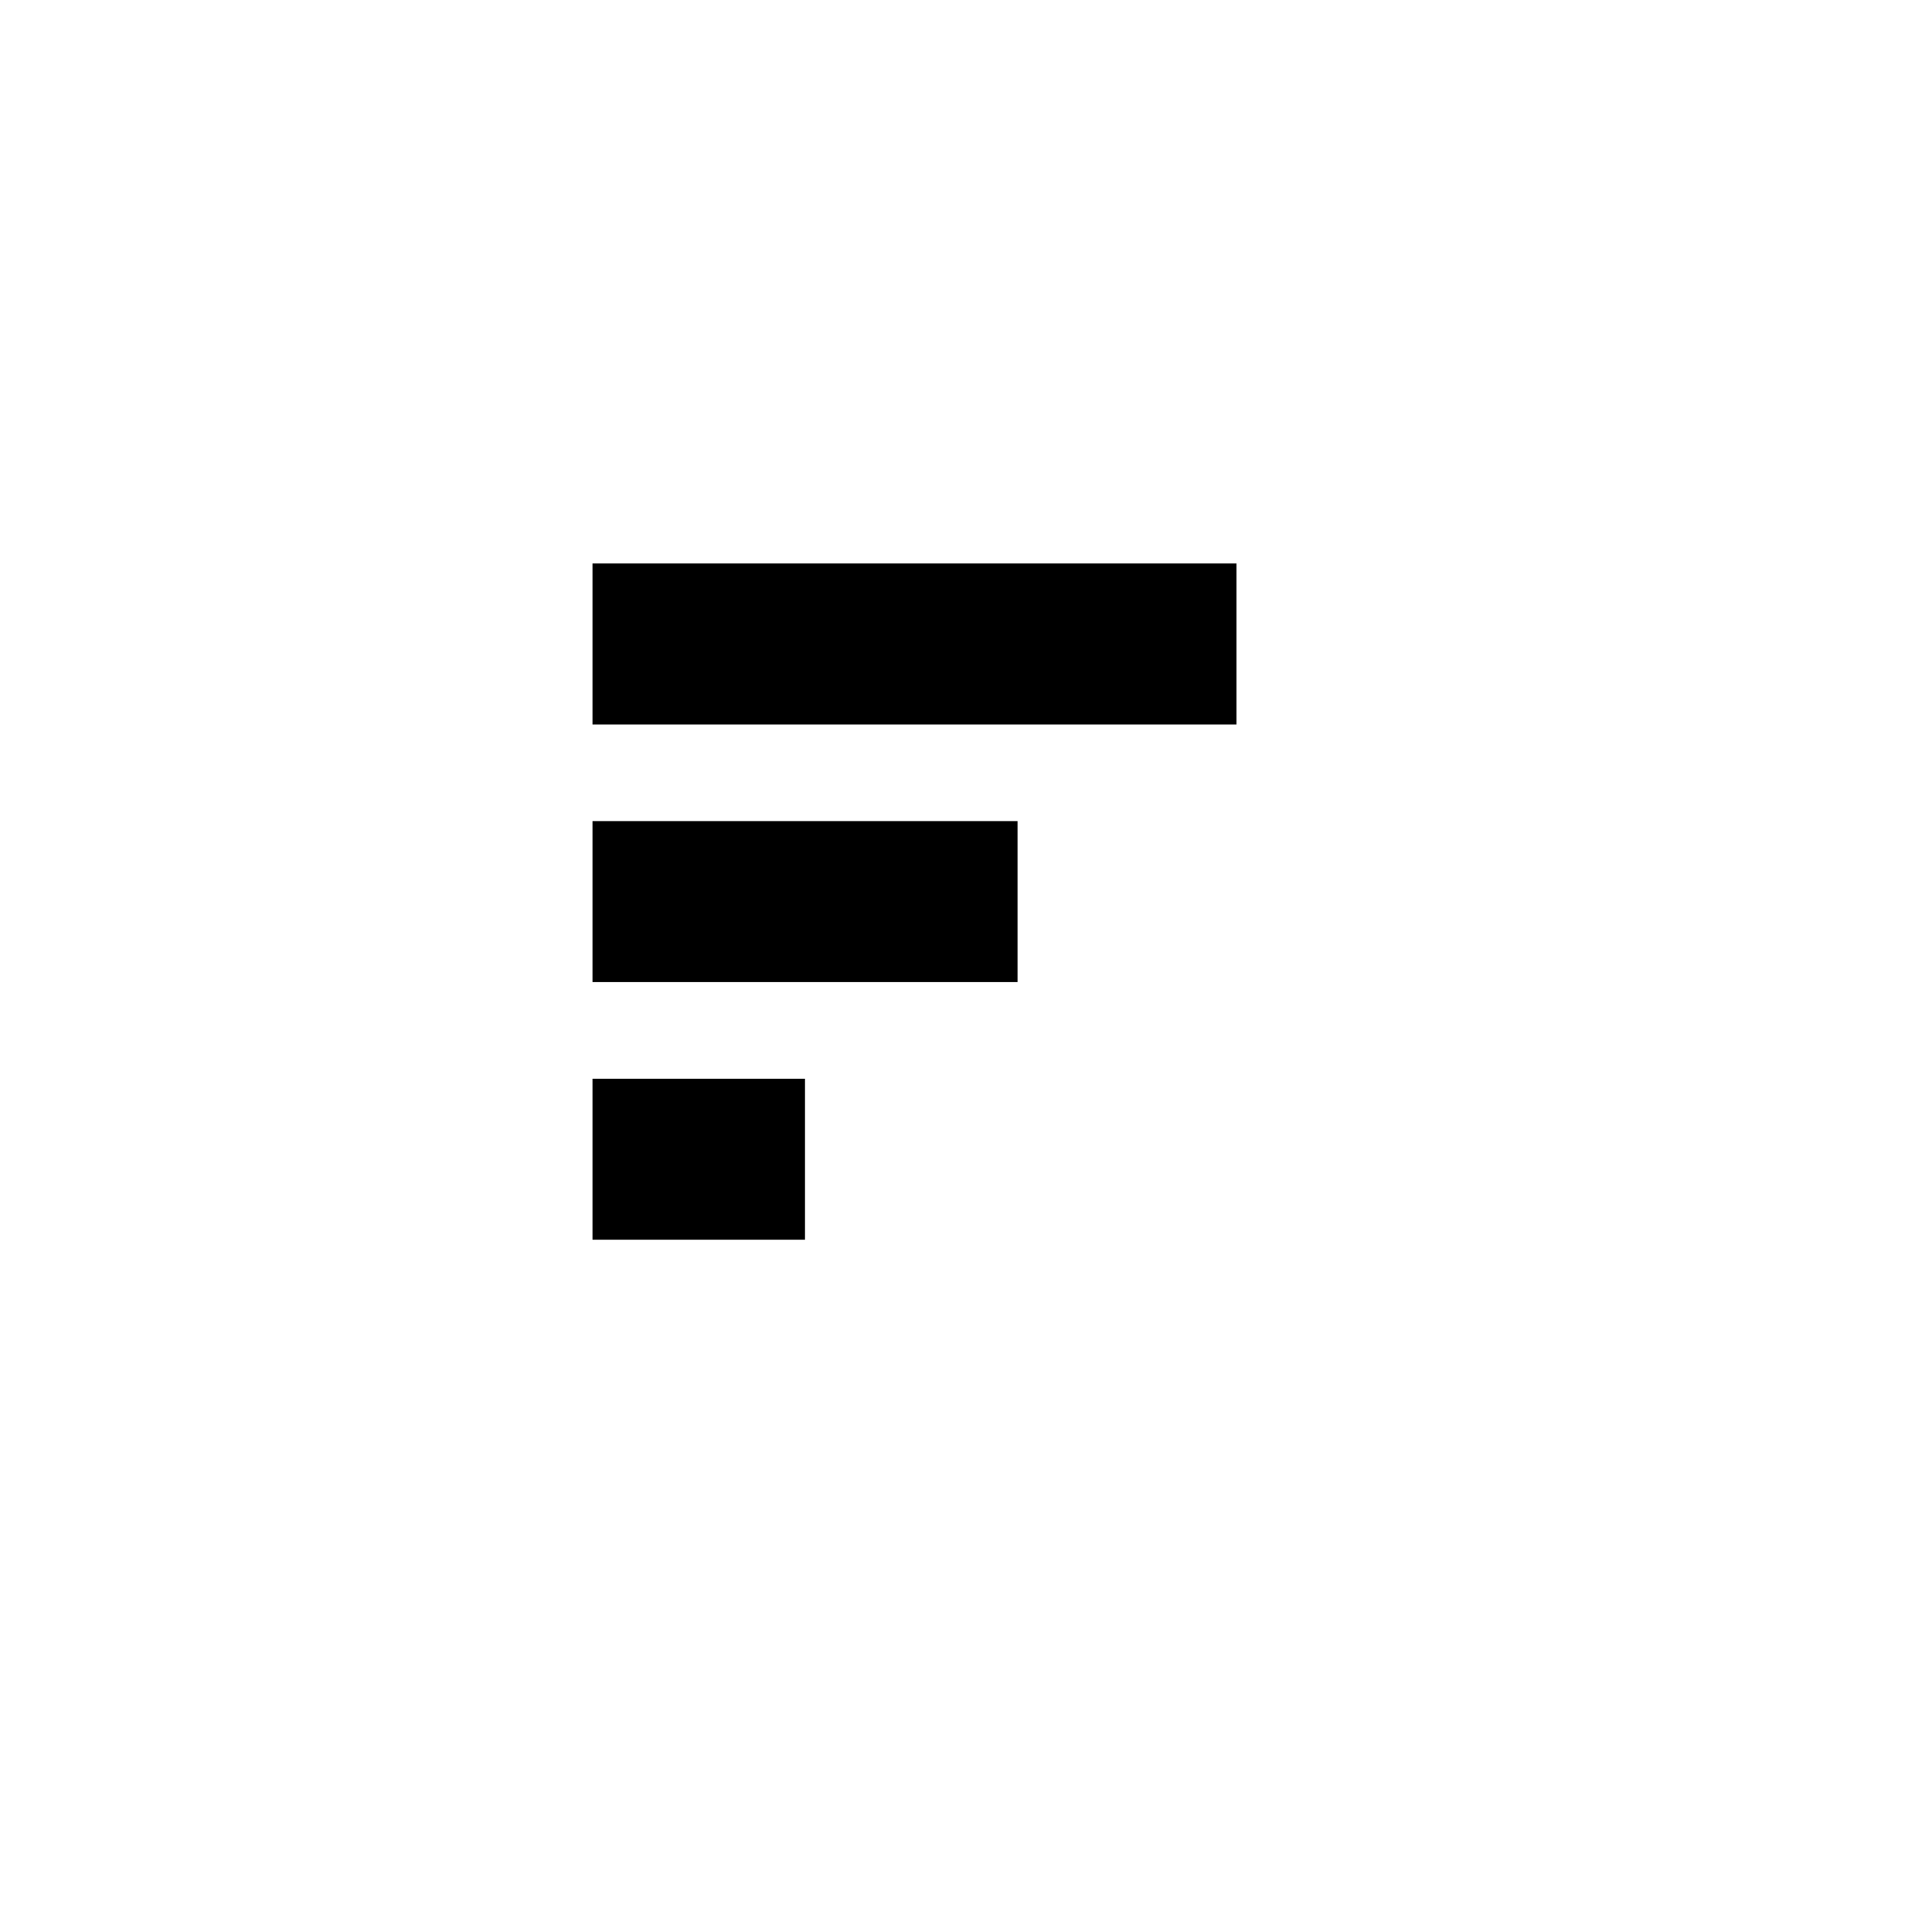
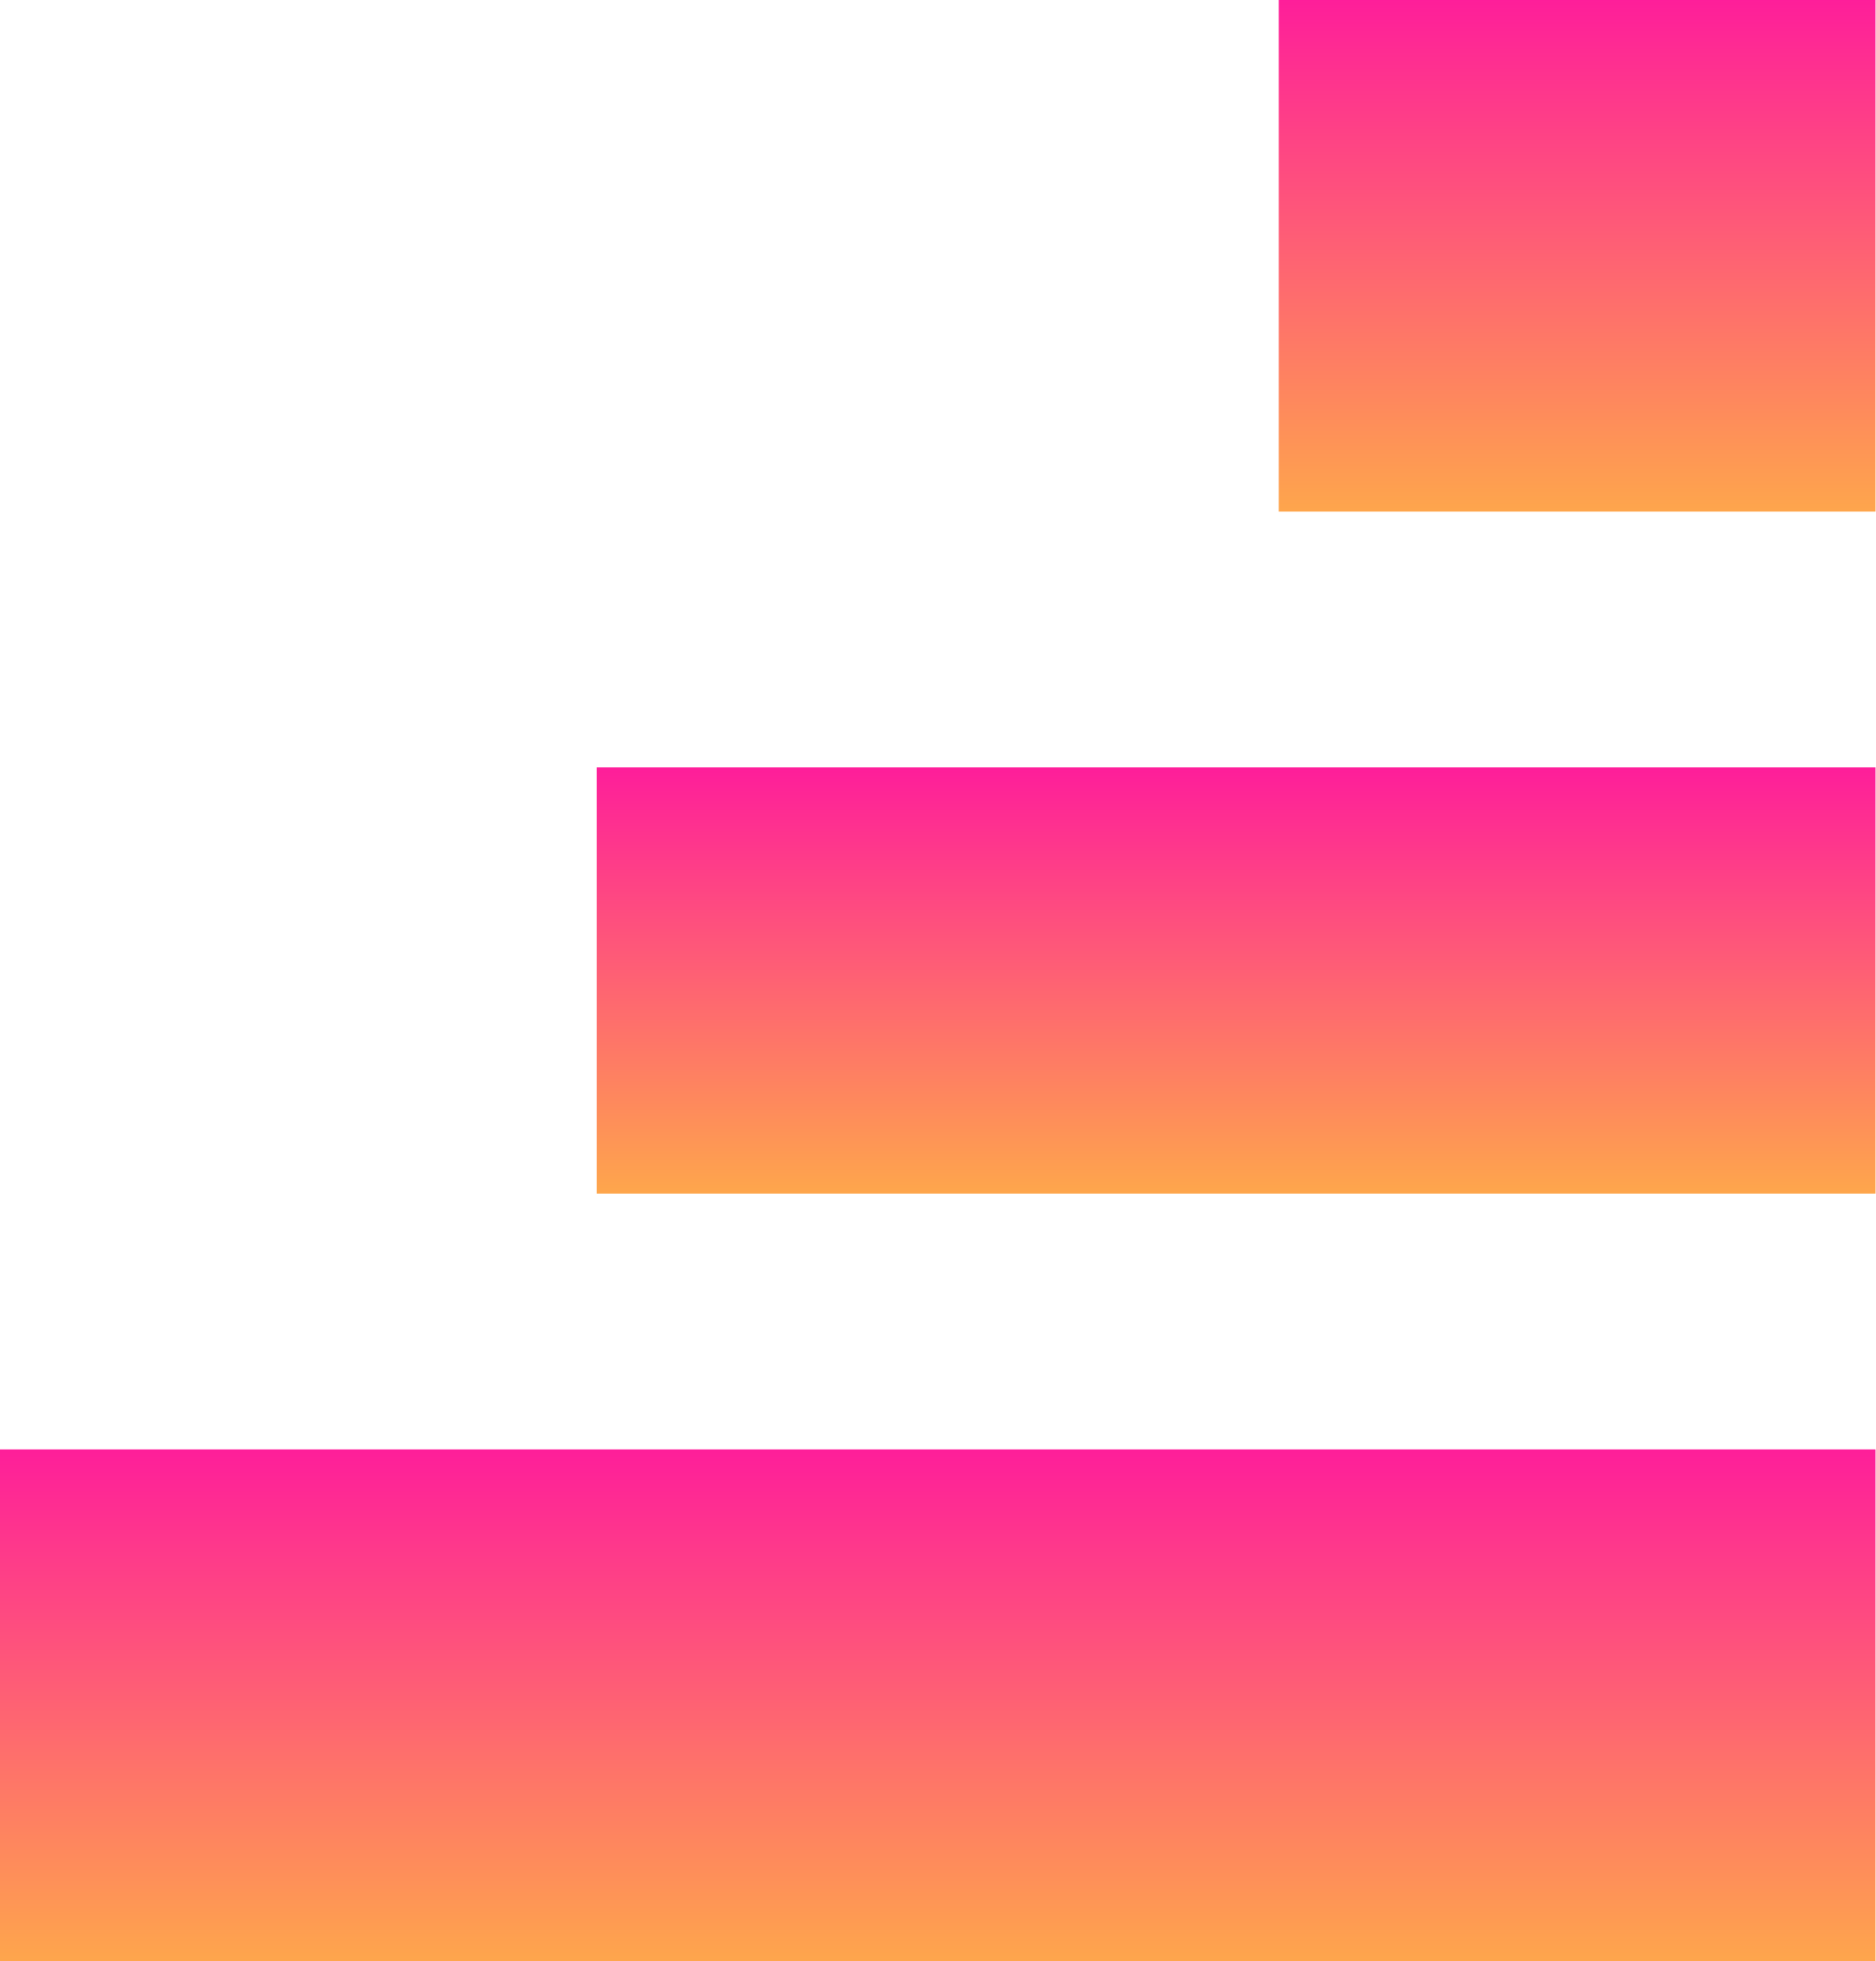
- <svg xmlns="http://www.w3.org/2000/svg" version="1.1" id="Layer_1" x="0px" y="0px" viewBox="0 0 300 300" style="enable-background:new 0 0 300 300;" xml:space="preserve">
-   <style type="text/css">
- 	.st0{fill-rule:evenodd;clip-rule:evenodd;}
- </style>
-   <rect x="92" y="167.5" class="st0" width="33" height="25" />
-   <rect x="92" y="127.5" class="st0" width="66" height="25" />
-   <rect x="92" y="87.5" class="st0" width="100" height="25" />
+ <svg xmlns="http://www.w3.org/2000/svg" width="22" height="23" viewBox="0 0 22 23">
+   <defs>
+     <linearGradient id="linear-gradient" x1="0.5" x2="0.5" y2="1" gradientUnits="objectBoundingBox">
+       <stop offset="0" stop-color="#fea64c" />
+       <stop offset="1" stop-color="#fe1e9a" />
+     </linearGradient>
+   </defs>
+   <g id="Hamburger" transform="translate(71.96 98.158) rotate(180)">
+     <rect id="Rectangle_57" data-name="Rectangle 57" width="7" height="6" transform="translate(49.96 92.158)" fill="url(#linear-gradient)" />
+     <rect id="Rectangle_58" data-name="Rectangle 58" width="15" height="5" transform="translate(49.96 84.158)" fill="url(#linear-gradient)" />
+     <rect id="Rectangle_59" data-name="Rectangle 59" width="22" height="6" transform="translate(49.96 75.158)" fill="url(#linear-gradient)" />
+   </g>
</svg>
